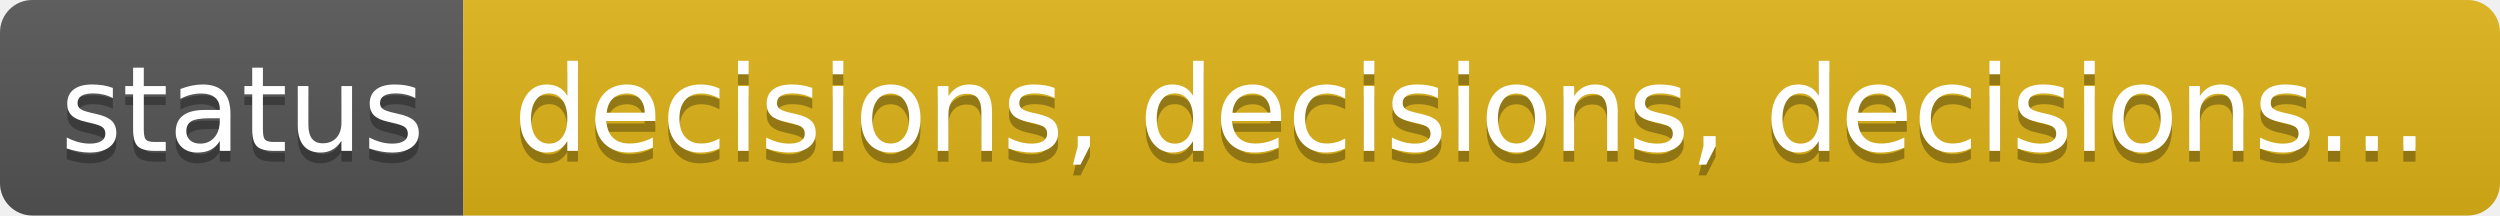
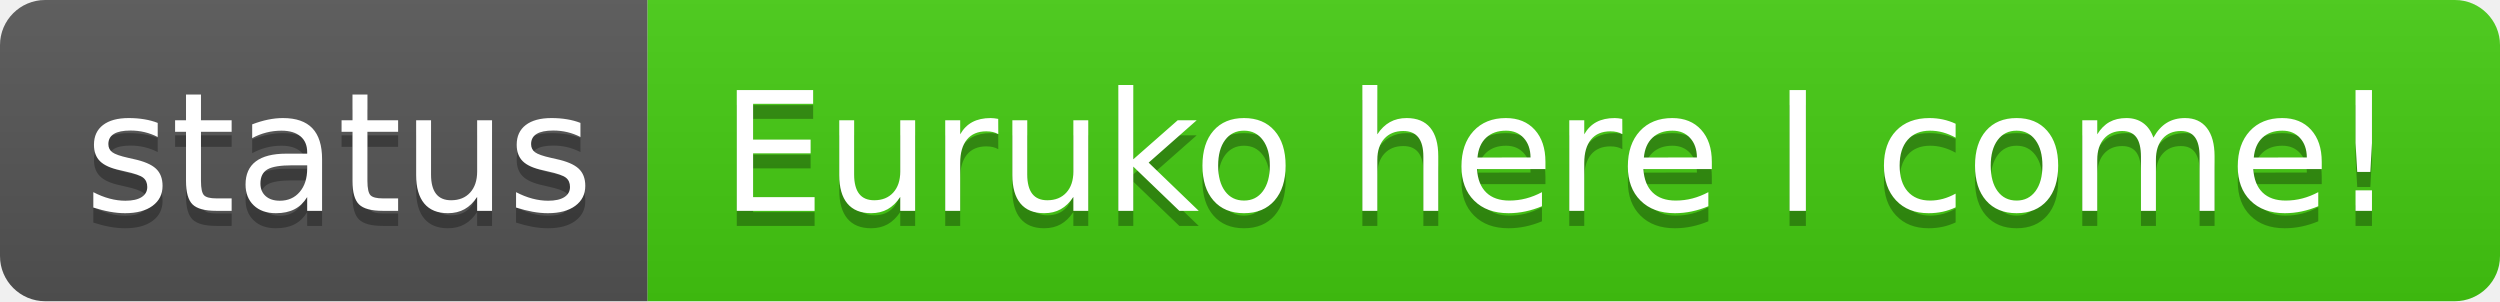
- <svg xmlns="http://www.w3.org/2000/svg" width="232" height="20" class="mozwebext">
+ <svg xmlns="http://www.w3.org/2000/svg" width="166" height="20">
  <linearGradient id="b" x2="0" y2="100%">
    <stop offset="0" stop-color="#bbb" stop-opacity=".1" />
    <stop offset="1" stop-opacity=".1" />
  </linearGradient>
  <clipPath id="a">
-     <rect width="232" height="20" rx="3" fill="#fff" />
+     <rect width="166" height="20" rx="3" fill="#fff" />
  </clipPath>
  <g clip-path="url(#a)">
    <path fill="#555" d="M0 0h43v20H0z" />
-     <path fill="#dfb317" d="M43 0h189v20H43z" />
-     <path fill="url(#b)" d="M0 0h232v20H0z" />
+     <path fill="#4c1" d="M43 0h123v20H43z" />
+     <path fill="url(#b)" d="M0 0h166v20H0z" />
  </g>
  <g fill="#fff" text-anchor="middle" font-family="DejaVu Sans,Verdana,Geneva,sans-serif" font-size="110">
    <text x="225" y="150" fill="#010101" fill-opacity=".3" transform="scale(.1)" textLength="330">status</text>
    <text x="225" y="140" transform="scale(.1)" textLength="330">status</text>
-     <text x="1365" y="150" fill="#010101" fill-opacity=".3" transform="scale(.1)" textLength="1790">decisions, decisions, decisions...</text>
-     <text x="1365" y="140" transform="scale(.1)" textLength="1790">decisions, decisions, decisions...</text>
+     <text x="1035" y="150" fill="#010101" fill-opacity=".3" transform="scale(.1)" textLength="1130">Euruko here I come!</text>
+     <text x="1035" y="140" transform="scale(.1)" textLength="1130">Euruko here I come!</text>
  </g>
</svg>
